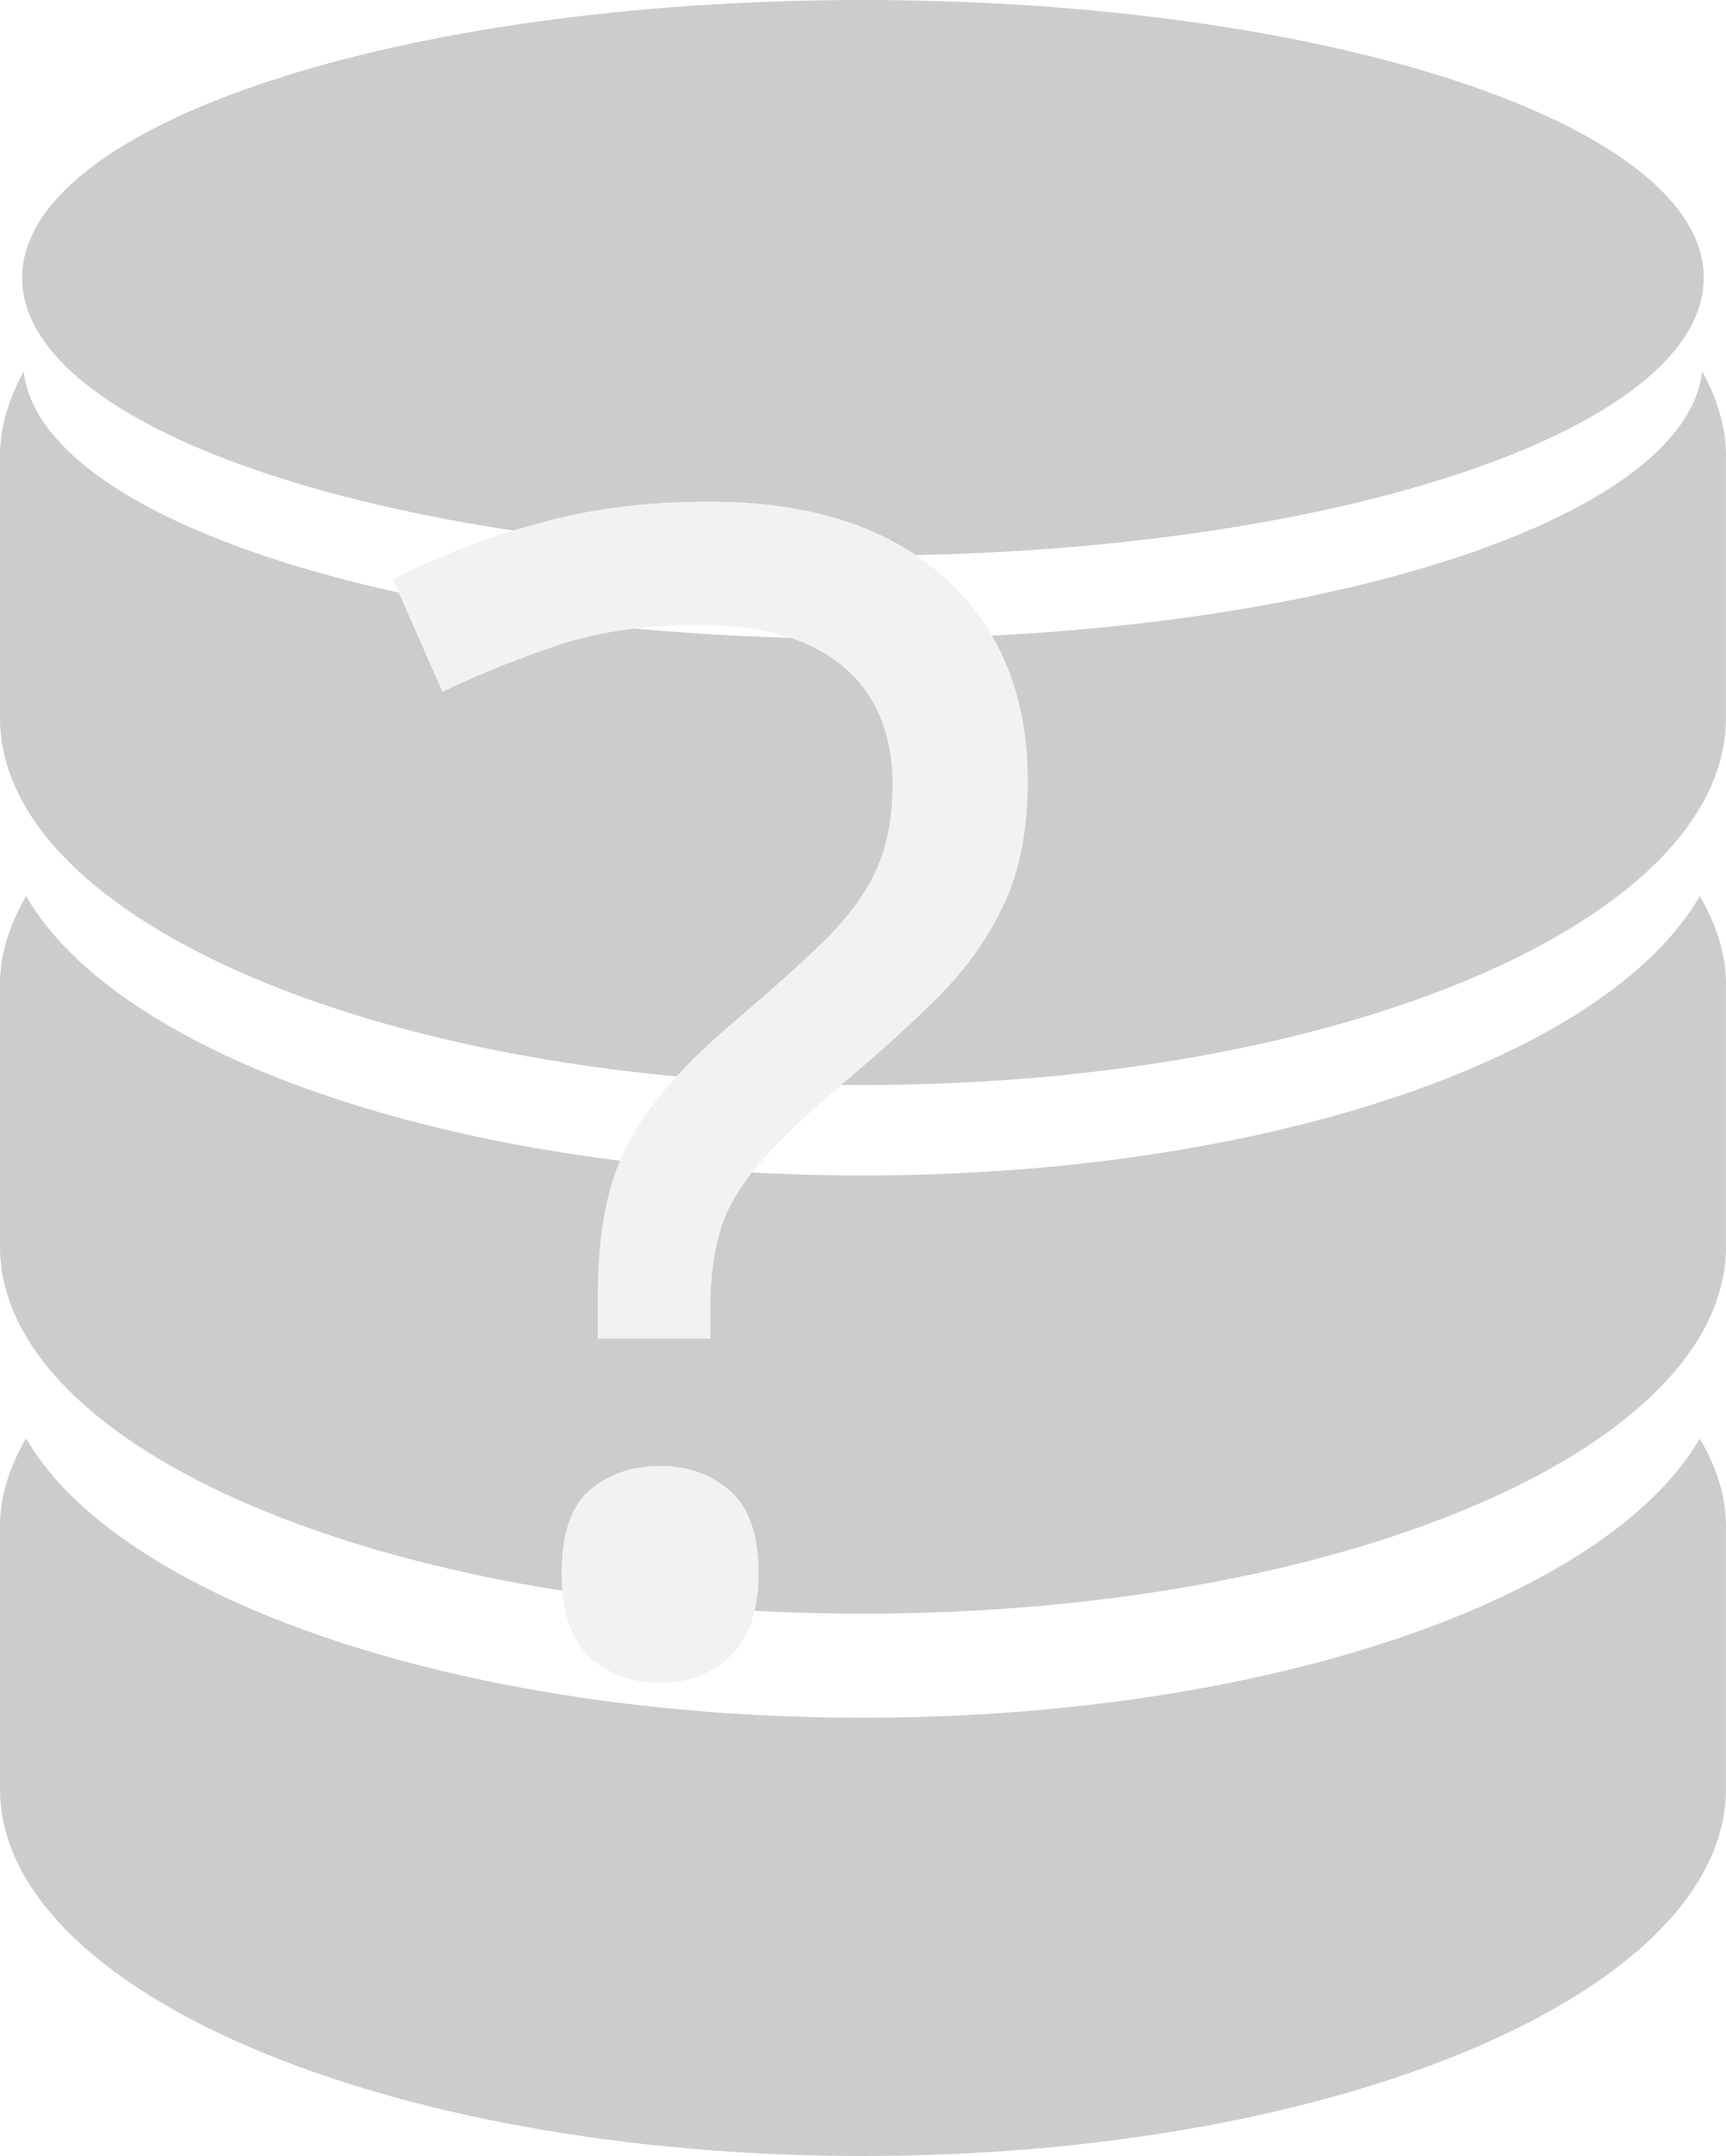
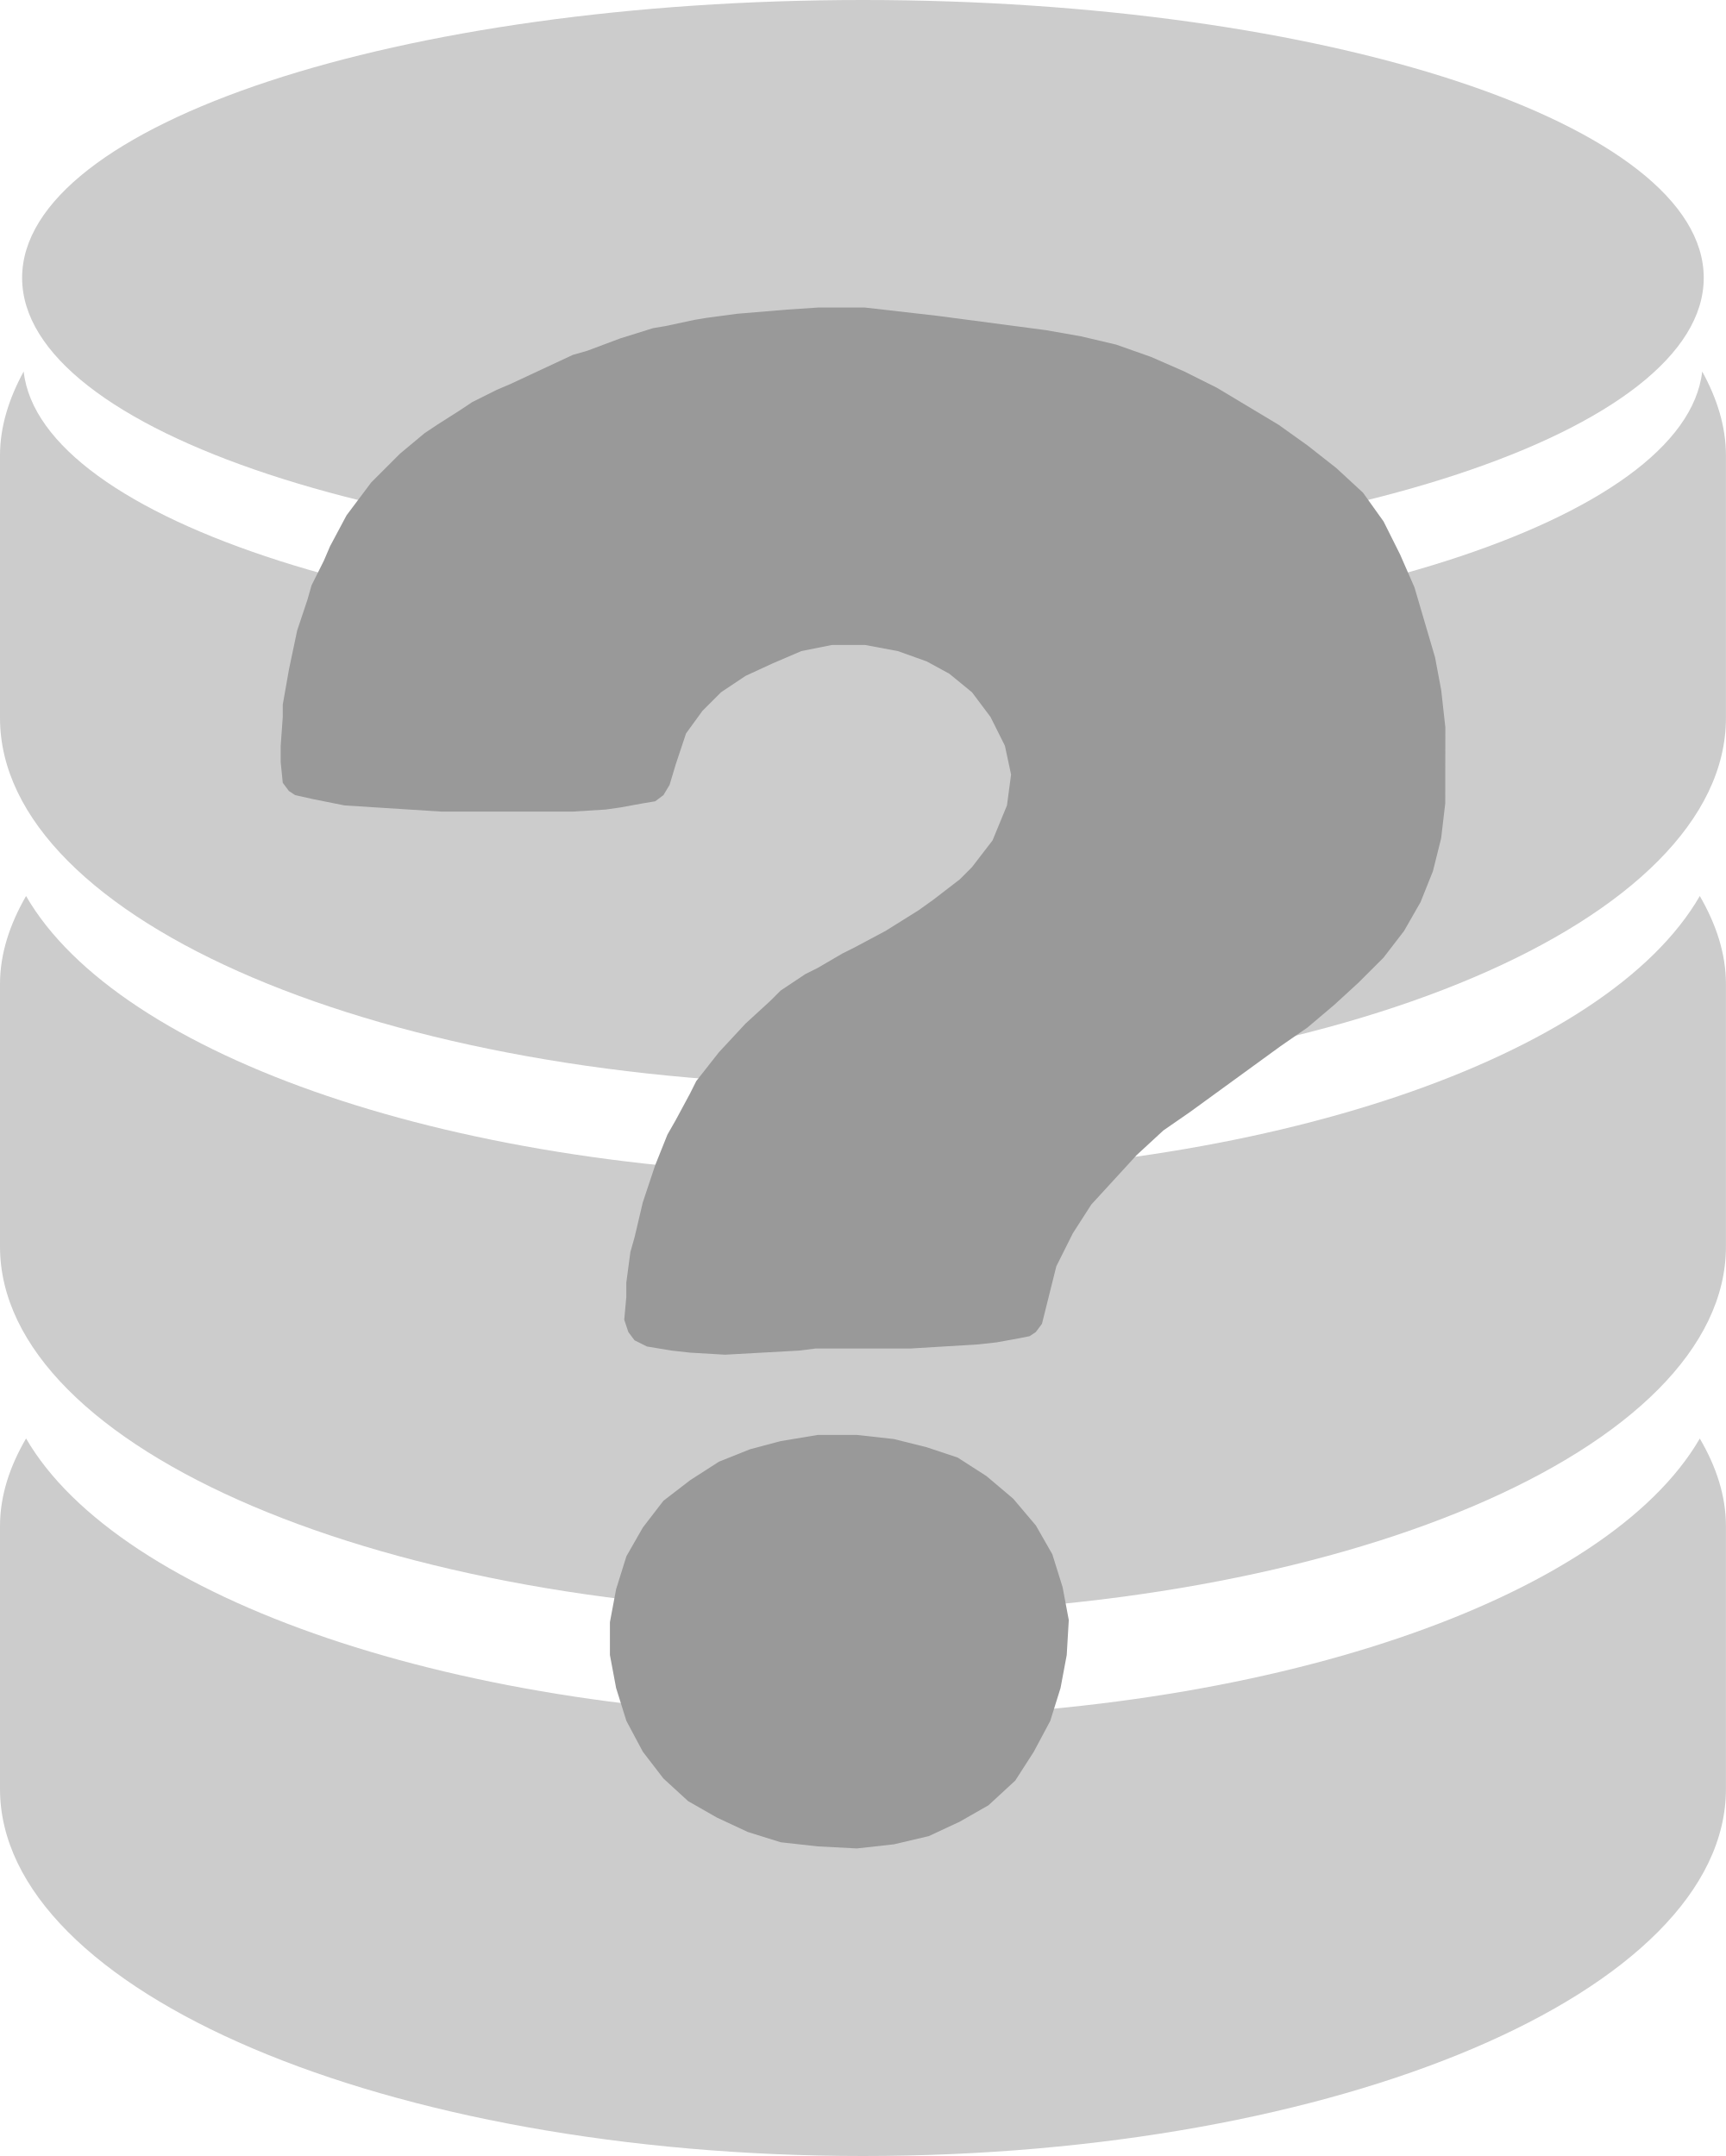
<svg xmlns="http://www.w3.org/2000/svg" version="1.1" id="Capa_1" x="0px" y="0px" width="20.131px" height="25.152px" viewBox="0 0 20.131 25.152" style="enable-background:new 0 0 20.131 25.152;" xml:space="preserve">
  <defs id="defs43" />
  <g id="g860" style="fill:#cccccc">
    <path style="fill:#cccccc" id="path2" d="M10.065,13.713c-4.725,0-8.68-1.385-9.761-3.26C0.113,10.785,0,11.127,0,11.48v3.062c0,2.367,4.506,4.283,10.065,4.283  c5.559,0,10.066-1.916,10.066-4.283V11.48c0-0.354-0.113-0.695-0.305-1.027C18.745,12.328,14.792,13.713,10.065,13.713z" />
    <path style="fill:#cccccc" id="path4" d="M10.065,20.039c-4.725,0-8.68-1.391-9.761-3.258C0.113,17.109,0,17.449,0,17.805v3.064c0,2.365,4.506,4.283,10.065,4.283  c5.559,0,10.066-1.918,10.066-4.283v-3.064c0-0.355-0.113-0.695-0.305-1.023C18.745,18.648,14.792,20.039,10.065,20.039z" />
    <path style="fill:#cccccc" id="path6" d="M19.854,4.334c-0.195,1.732-4.496,3.119-9.789,3.119c-5.291,0-9.594-1.387-9.789-3.119C0.104,4.65,0,4.977,0,5.314v3.061  c0,2.369,4.506,4.283,10.065,4.283c5.559,0,10.066-1.914,10.066-4.283V5.314C20.131,4.977,20.028,4.65,19.854,4.334z" />
    <ellipse style="fill:#cccccc" id="ellipse8" ry="3.241" rx="9.807" cy="3.241" cx="10.065" />
  </g>
  <g id="g10" />
  <g id="g12" />
  <g id="g14" />
  <g id="g16" />
  <g id="g18" />
  <g id="g20" />
  <g id="g22" />
  <g id="g24" />
  <g id="g26" />
  <g id="g28" />
  <g id="g30" />
  <g id="g32" />
  <g id="g34" />
  <g id="g36" />
  <g id="g38" />
-   <text xml:space="preserve" style="font-style:normal;font-weight:normal;font-size:40px;line-height:125%;font-family:'Times New Roman';-inkscape-font-specification:'Times New Roman';letter-spacing:0px;word-spacing:0px;fill:#f2f2f2;fill-opacity:1;stroke:none;stroke-width:1px;stroke-linecap:butt;stroke-linejoin:miter;stroke-opacity:1;" x="4.364" y="19.371" id="text854">
-     <tspan id="tspan852" x="4.364" y="19.371" style="font-style:normal;font-variant:normal;font-weight:normal;font-stretch:normal;font-size:18.667px;font-family:'Arial Black';-inkscape-font-specification:'Arial Black, ';fill:#f2f2f2;">?</tspan>
-   </text>
+   <g aria-label="?" style="font-style:normal;font-weight:normal;line-height:0%;font-family:'Times New Roman';-inkscape-font-specification:'Times New Roman';letter-spacing:0px;word-spacing:0px;fill:#808080;fill-opacity:1;stroke:none;stroke-width:1px;stroke-linecap:butt;stroke-linejoin:miter;stroke-opacity:1" id="text854">
+     <path d="m 16.858,8.484 -0.048,-0.432 -0.072,-0.384 -0.24,-0.816 -0.168,-0.384 -0.192,-0.384 -0.24,-0.336 -0.312,-0.288 -0.336,-0.264 -0.336,-0.24 -0.72,-0.432 -0.384,-0.192 -0.384,-0.168 -0.408,-0.144 -0.408,-0.096 -0.408,-0.072 -1.272,-0.168 -0.84,-0.096 H 9.538 l -0.36,0.024 -0.576,0.048 -0.36,0.048 -0.144,0.024 -0.336,0.072 -0.144,0.024 -0.384,0.12 -0.384,0.144 -0.168,0.048 -0.72,0.336 -0.168,0.072 -0.288,0.144 -0.144,0.096 -0.264,0.168 -0.144,0.096 -0.288,0.24 -0.336,0.336 -0.288,0.384 -0.192,0.36 -0.072,0.168 -0.144,0.288 -0.048,0.168 -0.12,0.36 -0.096,0.456 -0.072,0.408 v 0.144 l -0.024,0.336 v 0.192 l 0.024,0.24 0.072,0.096 0.072,0.048 0.216,0.048 0.36,0.072 1.128,0.072 h 1.536 l 0.384,-0.024 0.168,-0.024 0.264,-0.048 0.144,-0.024 0.096,-0.072 0.072,-0.12 0.072,-0.24 0.12,-0.36 0.192,-0.264 0.216,-0.216 0.288,-0.192 0.312,-0.144 0.336,-0.144 0.36,-0.072 H 10.089 l 0.384,0.072 0.336,0.12 0.264,0.144 0.264,0.216 0.216,0.288 0.168,0.336 0.072,0.336 -0.048,0.36 -0.168,0.408 -0.24,0.312 -0.144,0.144 -0.312,0.24 -0.168,0.12 -0.384,0.24 -0.36,0.192 -0.144,0.072 -0.288,0.168 -0.144,0.072 -0.288,0.192 -0.12,0.12 -0.288,0.264 -0.312,0.336 -0.264,0.336 -0.072,0.144 -0.168,0.312 -0.096,0.168 -0.144,0.36 -0.144,0.432 -0.096,0.408 -0.048,0.168 -0.048,0.36 v 0.168 l -0.024,0.264 0.048,0.144 0.072,0.096 0.144,0.072 0.288,0.048 0.216,0.024 0.408,0.024 0.864,-0.048 0.192,-0.024 H 10.617 l 0.792,-0.048 0.216,-0.024 0.264,-0.048 0.12,-0.024 0.072,-0.048 0.072,-0.096 0.168,-0.672 0.192,-0.384 0.216,-0.336 0.528,-0.576 0.312,-0.288 0.312,-0.216 1.056,-0.768 0.312,-0.216 0.312,-0.264 0.288,-0.264 0.288,-0.288 0.24,-0.312 0.192,-0.336 0.144,-0.36 0.096,-0.384 0.048,-0.408 z m -4.392,10.416 -0.072,-0.384 -0.12,-0.384 -0.192,-0.336 -0.264,-0.312 -0.312,-0.264 -0.336,-0.216 -0.36,-0.12 -0.384,-0.096 -0.432,-0.048 h -0.456 l -0.432,0.072 -0.36,0.096 -0.36,0.144 -0.336,0.216 -0.312,0.24 -0.24,0.312 -0.192,0.336 -0.12,0.384 -0.072,0.384 v 0.384 l 0.072,0.384 0.12,0.384 0.192,0.36 0.24,0.312 0.288,0.264 0.336,0.192 0.36,0.168 0.384,0.12 0.432,0.048 0.456,0.024 0.432,-0.048 0.408,-0.096 0.36,-0.168 0.336,-0.192 0.312,-0.288 0.216,-0.336 0.192,-0.36 0.12,-0.384 0.072,-0.384 z" style="font-style:normal;font-variant:normal;font-weight:normal;font-stretch:normal;font-size:24px;line-height:1.25;font-family:'Nexa Rust Sans';-inkscape-font-specification:'Nexa Rust Sans';fill:#999999" id="path90" />
+   </g>
</svg>
